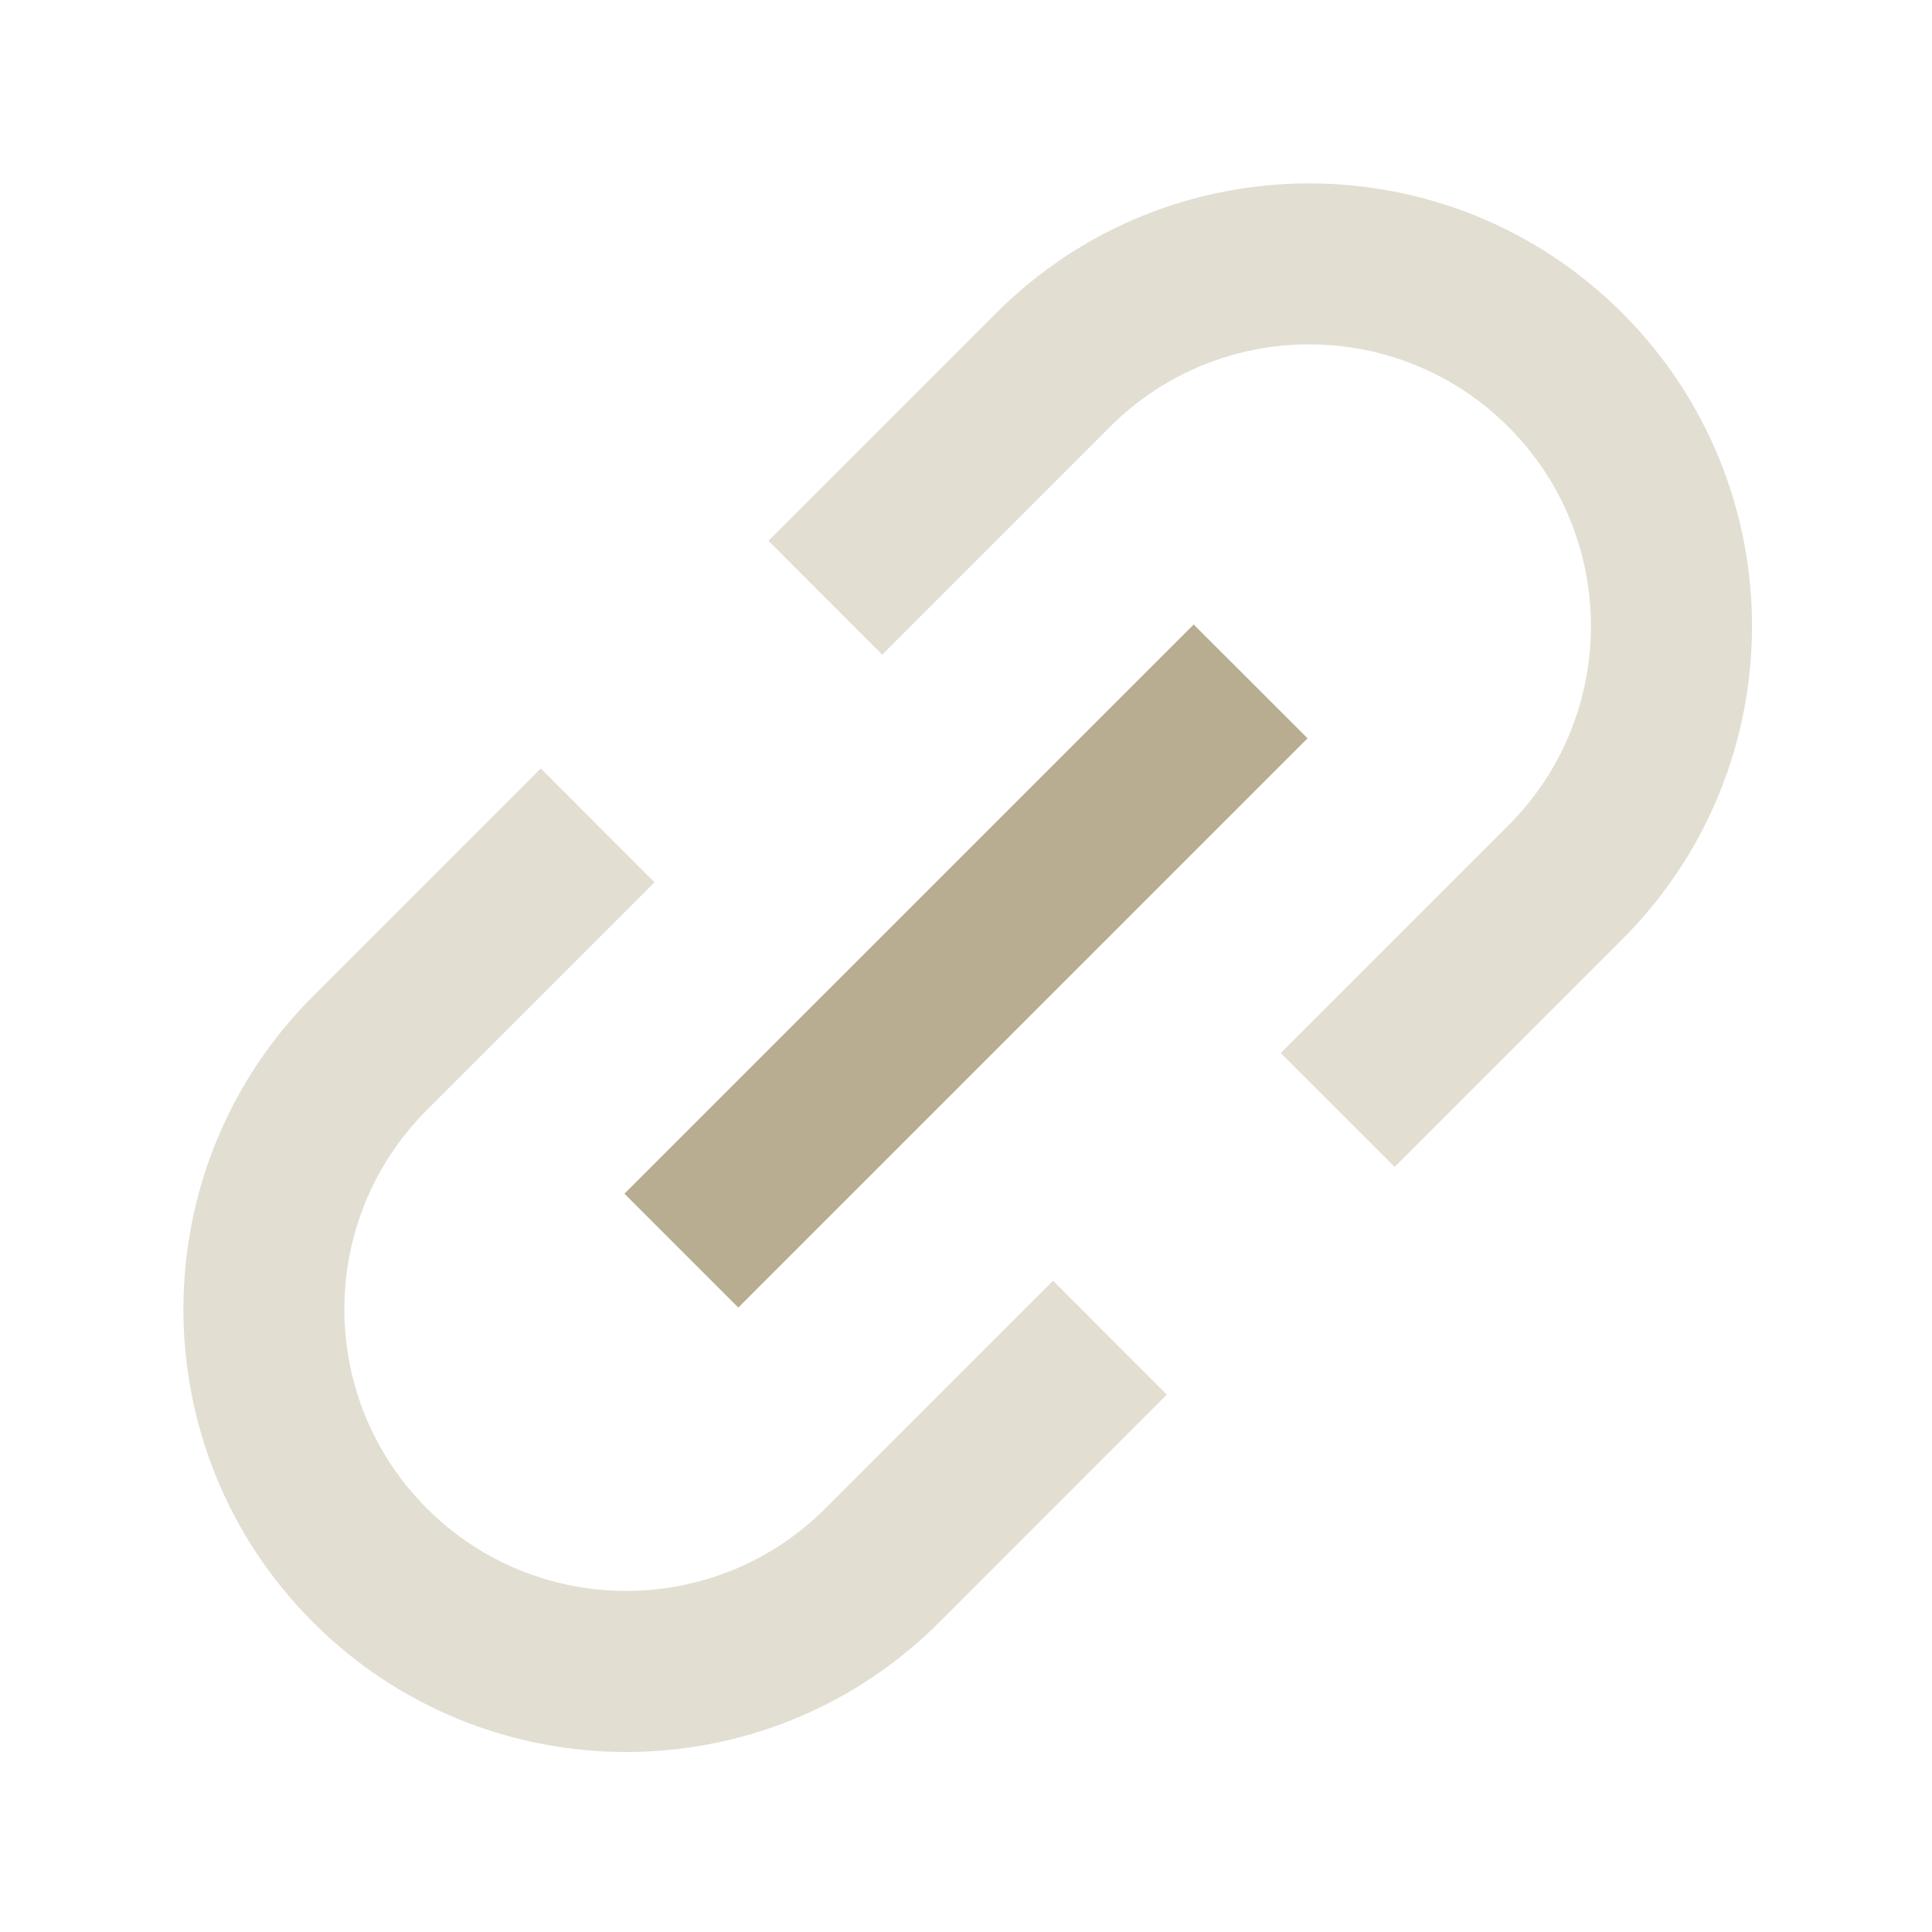
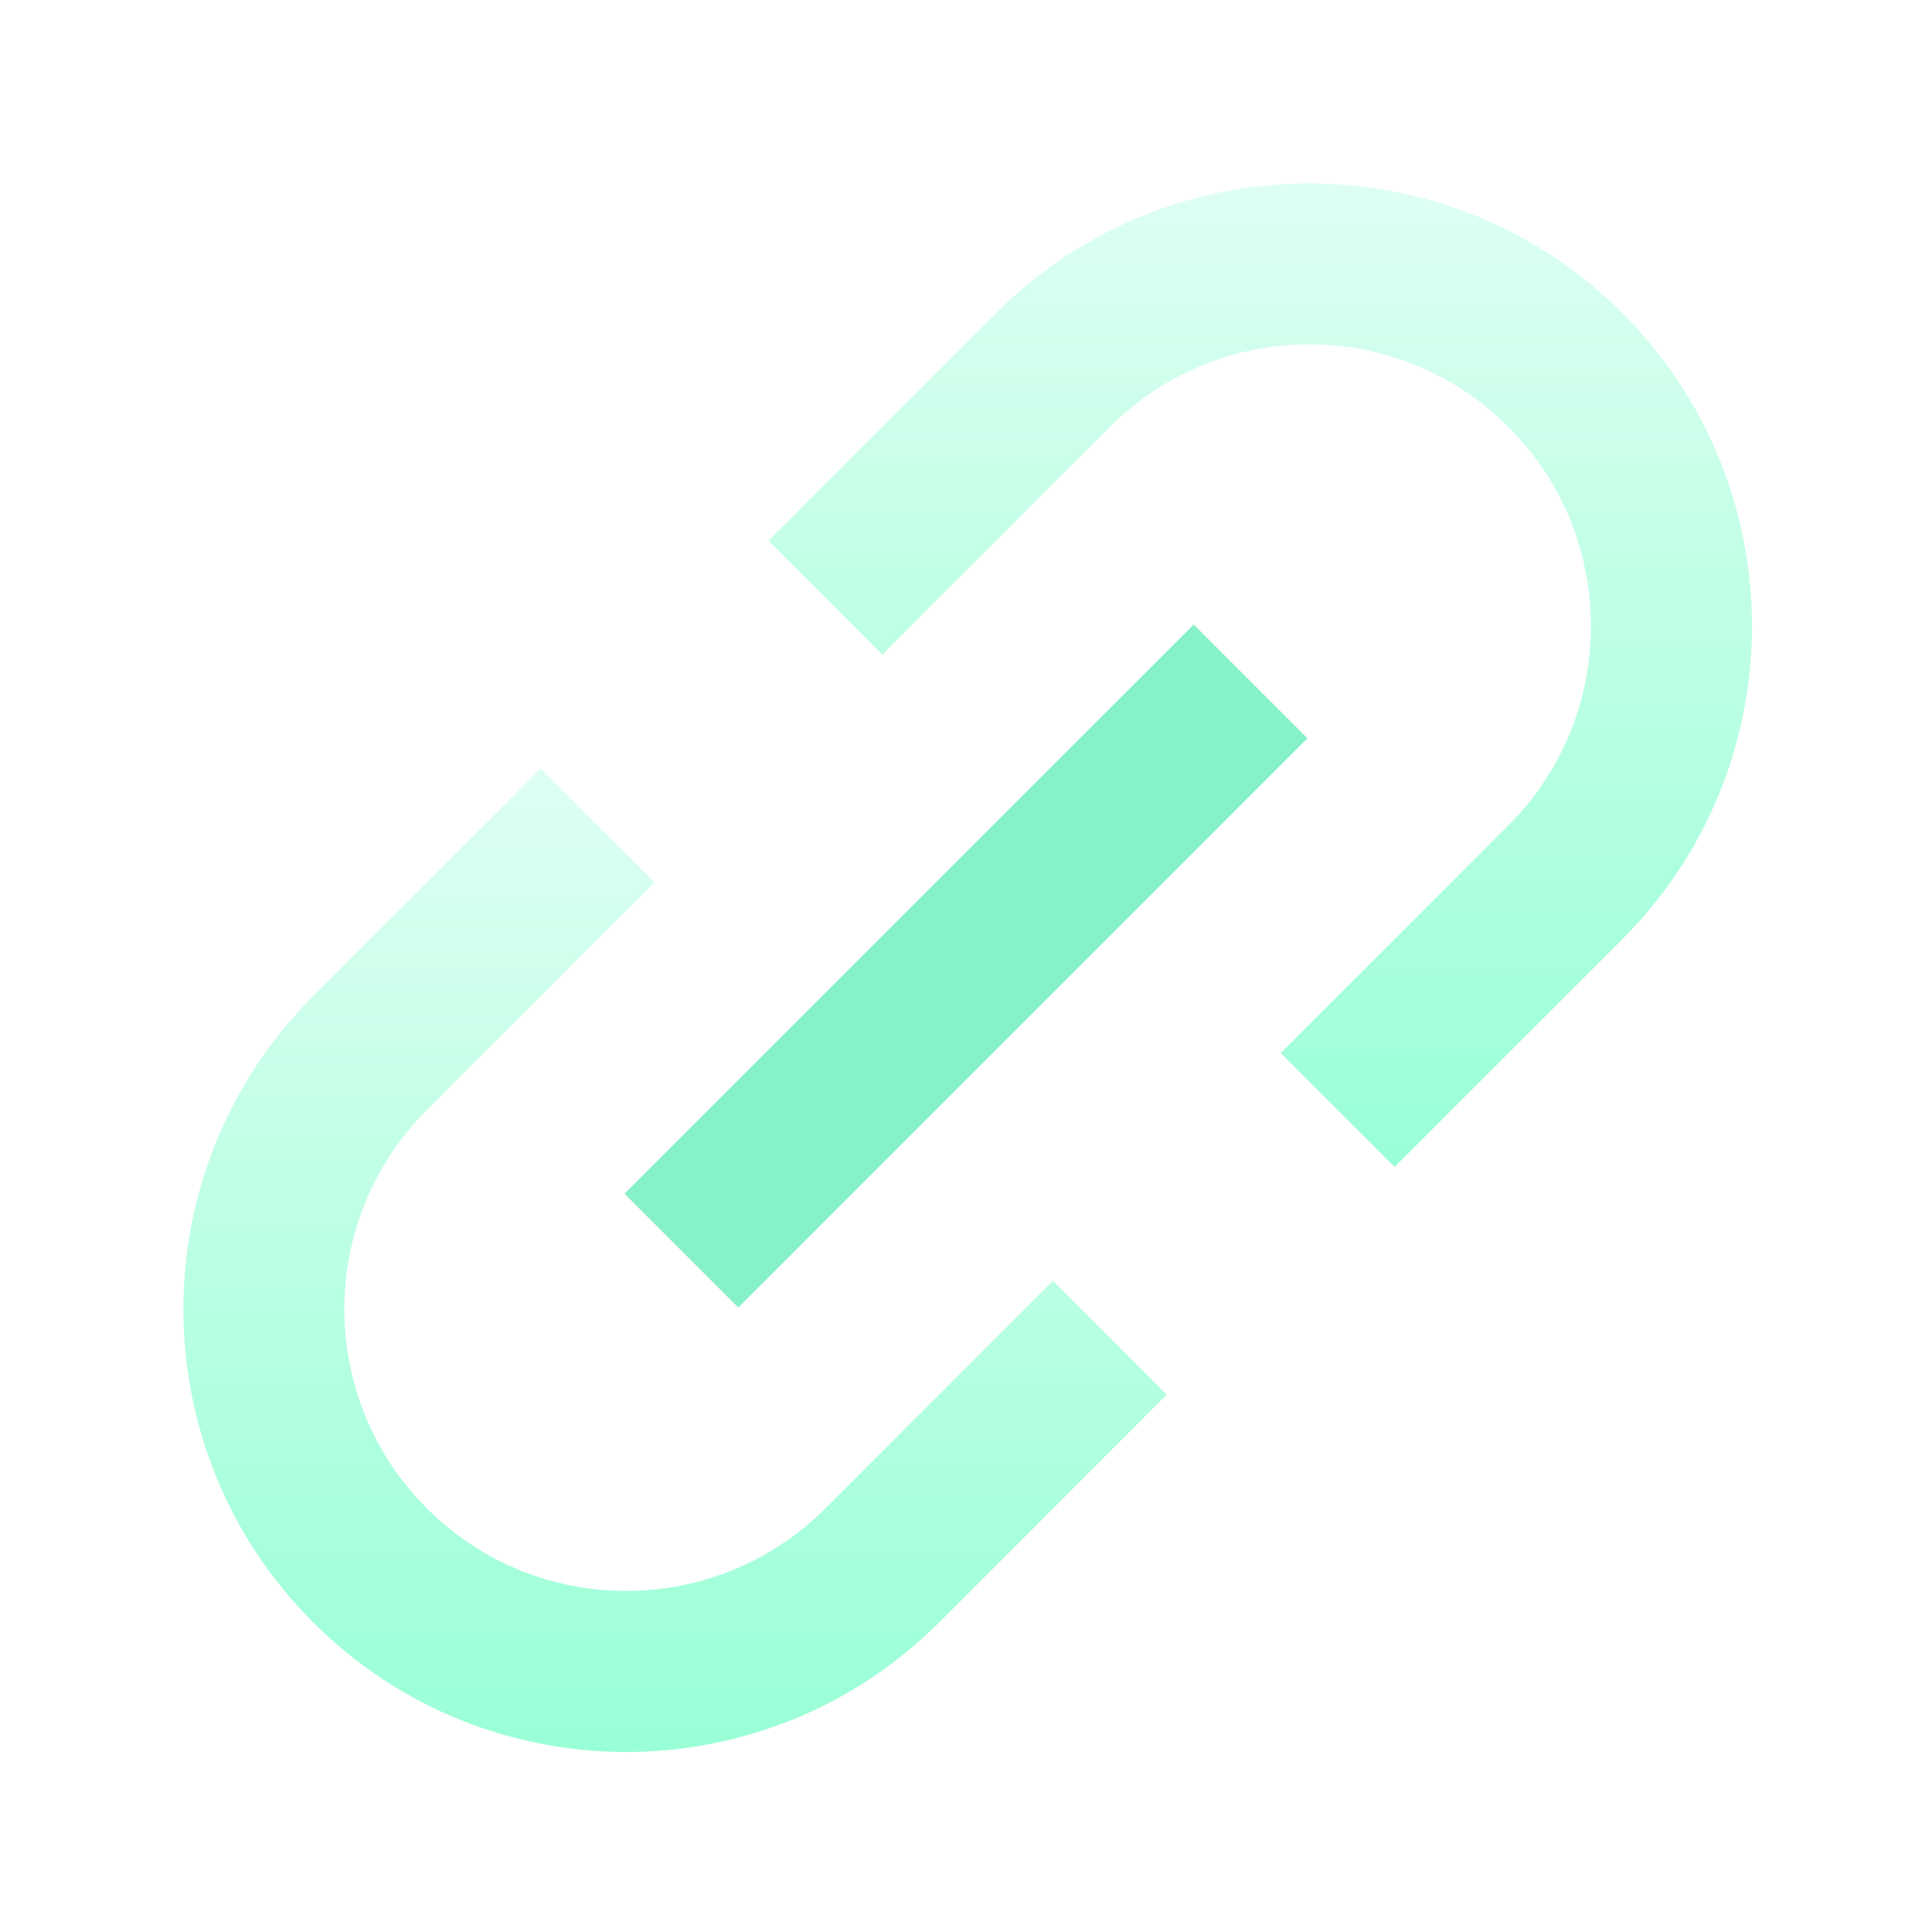
<svg xmlns="http://www.w3.org/2000/svg" width="20" height="20" viewBox="0 0 20 20" fill="none">
-   <path d="M9.133 6.777L11.49 4.419C12.629 3.28 14.476 3.28 15.615 4.419C16.754 5.558 16.754 7.405 15.615 8.544L13.258 10.901L14.437 12.08L16.794 9.723C18.584 7.933 18.584 5.031 16.794 3.241C15.004 1.451 12.102 1.451 10.312 3.241L7.955 5.598L9.133 6.777Z" fill="#B8AD90" fill-opacity="0.4" />
-   <path d="M6.776 9.134L5.598 7.955L3.241 10.312C1.451 12.102 1.451 15.004 3.241 16.794C5.031 18.584 7.933 18.584 9.723 16.794L12.079 14.437L10.901 13.258L8.544 15.615C7.405 16.754 5.558 16.754 4.419 15.615C3.28 14.476 3.28 12.63 4.419 11.491L6.776 9.134Z" fill="#B8AD90" fill-opacity="0.4" />
-   <path d="M6.464 12.357L12.357 6.465L13.536 7.643L7.643 13.536L6.464 12.357Z" fill="#B8AD90" />
+   <path d="M9.133 6.777L11.49 4.419C12.629 3.28 14.476 3.28 15.615 4.419C16.754 5.558 16.754 7.405 15.615 8.544L13.258 10.901L14.436 12.08L16.794 9.723C18.584 7.933 18.584 5.031 16.794 3.241C15.004 1.451 12.102 1.451 10.312 3.241L7.955 5.598L9.133 6.777Z" fill="url(#paint0_linear_164_174)" fill-opacity="0.4" />
+   <path d="M6.776 9.134L5.598 7.955L3.241 10.312C1.451 12.102 1.451 15.004 3.241 16.794C5.031 18.584 7.933 18.584 9.723 16.794L12.079 14.437L10.901 13.258L8.544 15.615C7.405 16.754 5.558 16.754 4.419 15.615C3.28 14.476 3.28 12.63 4.419 11.491L6.776 9.134Z" fill="url(#paint1_linear_164_174)" fill-opacity="0.4" />
+   <path d="M6.464 12.357L12.357 6.465L13.535 7.643L7.643 13.536L6.464 12.357Z" fill="#87F2C7" />
+   <defs>
+     <linearGradient id="paint0_linear_164_174" x1="13.045" y1="1.898" x2="13.045" y2="12.08" gradientUnits="userSpaceOnUse">
+       <stop stop-color="#ABFFDE" />
+       <stop offset="1" stop-color="#00FF99" />
+     </linearGradient>
+     <linearGradient id="paint1_linear_164_174" x1="6.989" y1="7.955" x2="6.989" y2="18.136" gradientUnits="userSpaceOnUse">
+       <stop stop-color="#ABFFDE" />
+       <stop offset="1" stop-color="#00FF99" />
+     </linearGradient>
+   </defs>
</svg>
